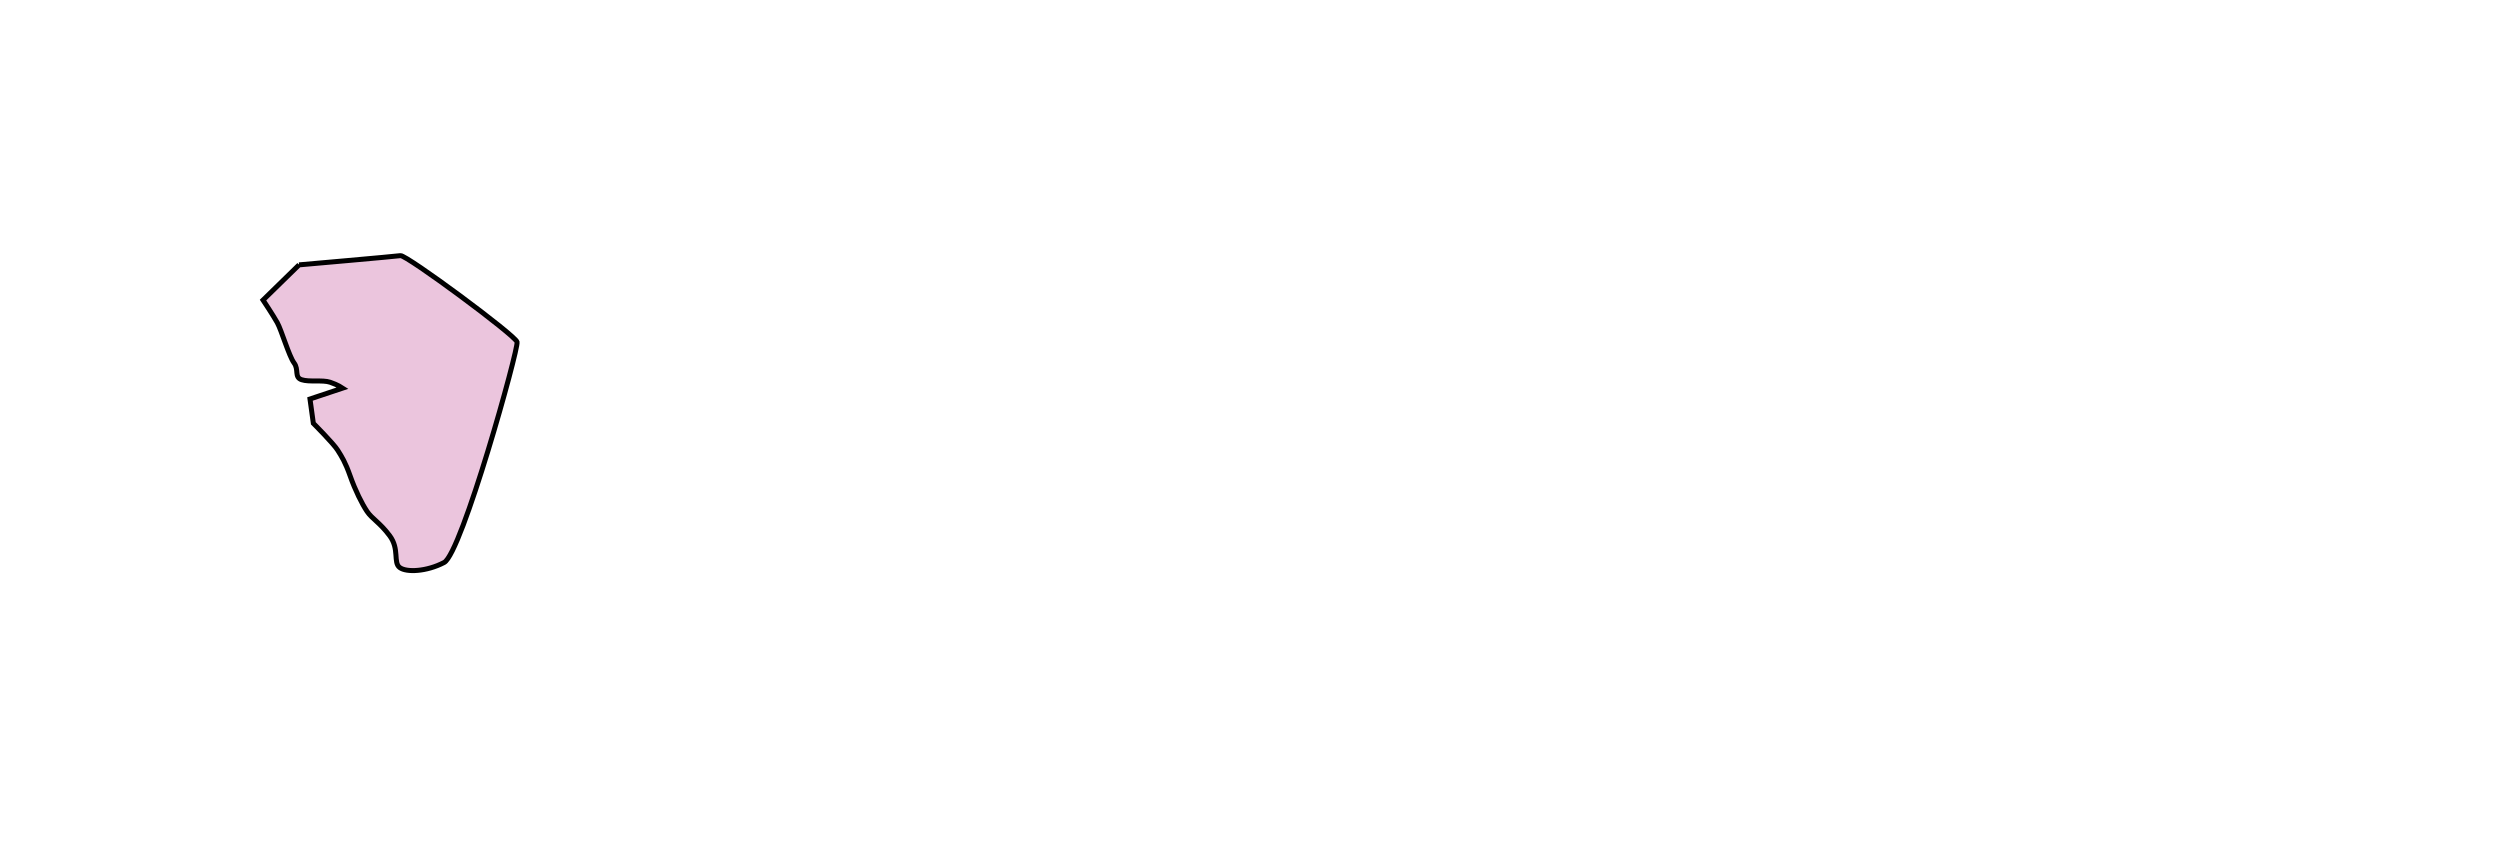
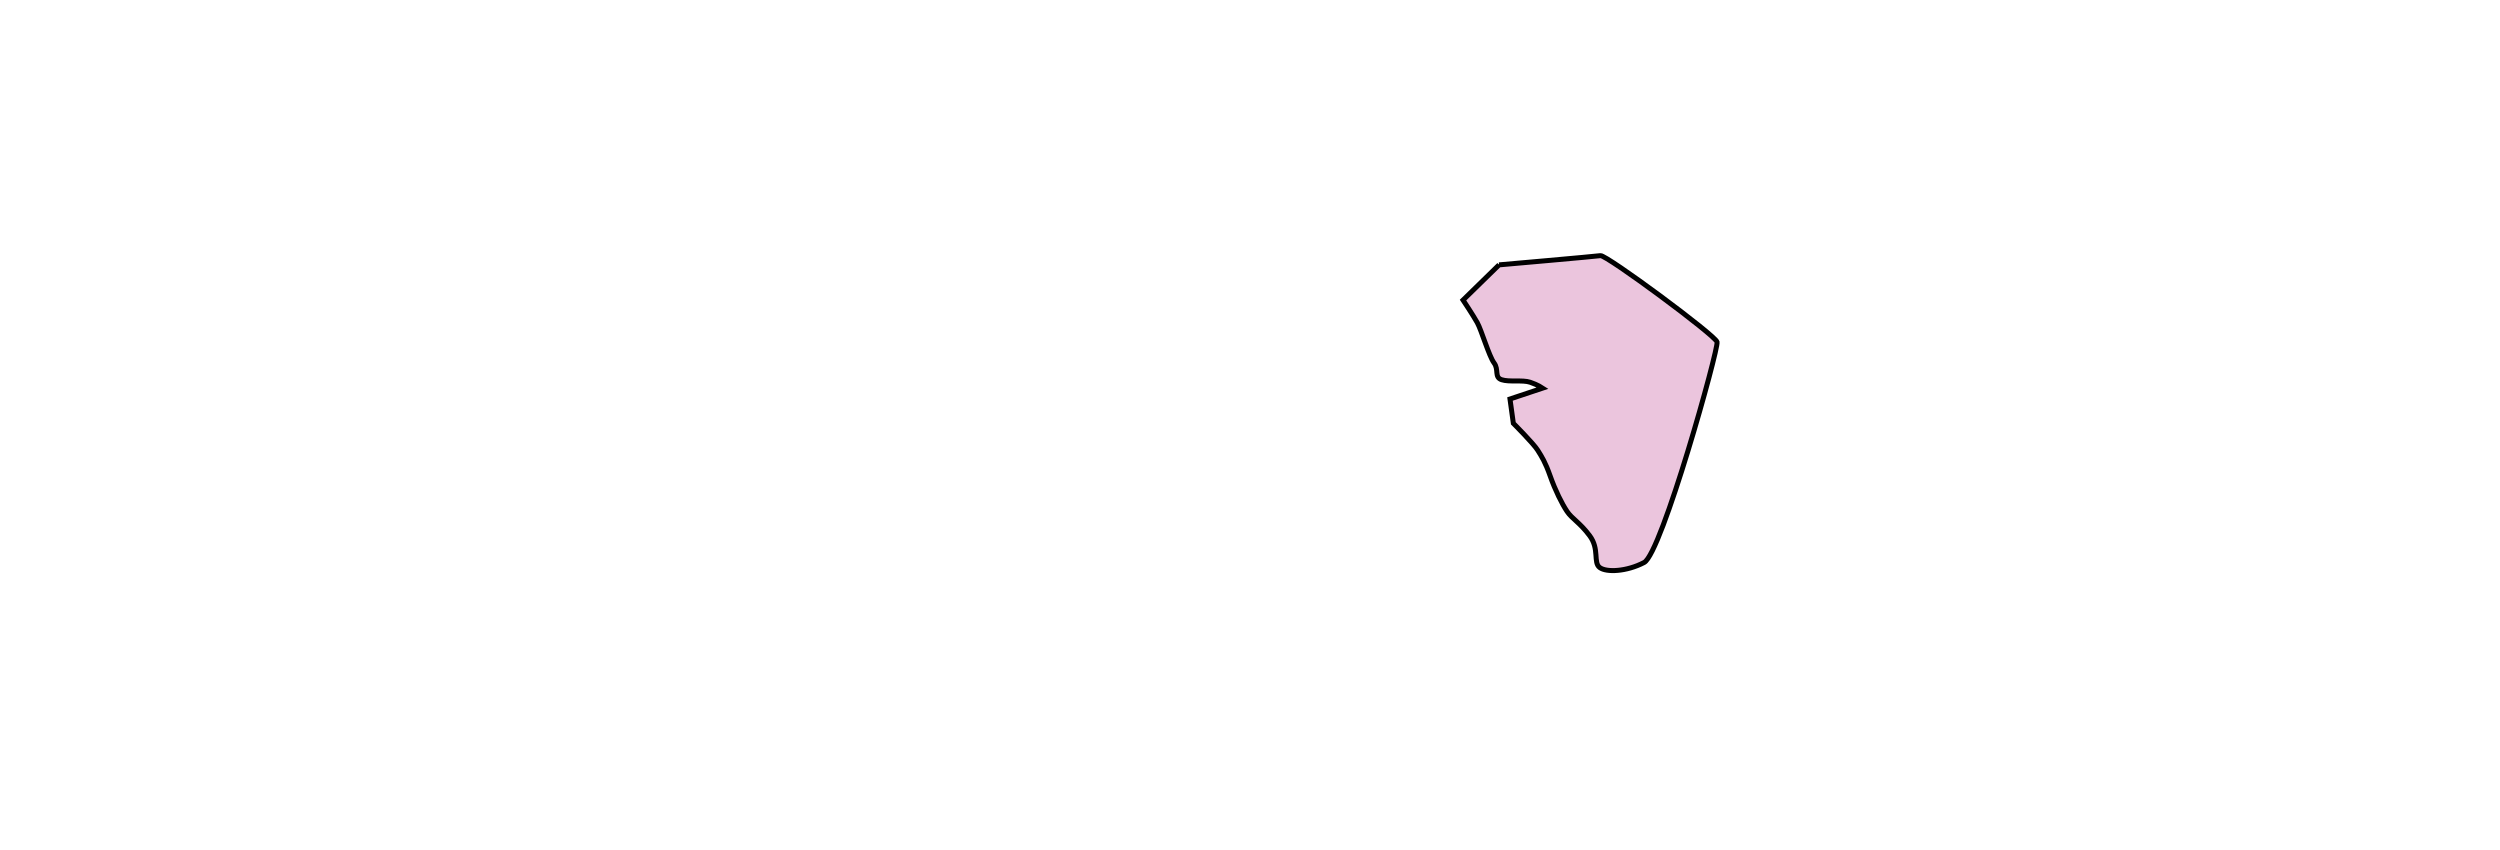
- <svg xmlns="http://www.w3.org/2000/svg" aria-label="Goa" preserveAspectRatio="xMidYMid meet" style="width: 300%; height: 300%;" viewBox="240 1220 500 170">
+ <svg xmlns="http://www.w3.org/2000/svg" aria-label="Goa" preserveAspectRatio="xMidYMid meet" style="width: 300%; height: 300%;" viewBox="0 1220 500 170">
  <g id="goa">
    <path d="m 299.817,1272.97 -7.21,7.043 c 0,0 2.012,3.018 2.851,4.527 0.838,1.509 2.348,6.707 3.354,8.049 1.006,1.341 0,2.851 1.509,3.354 1.509,0.503 4.192,0 5.701,0.503 1.509,0.503 2.515,1.174 2.515,1.174 l -6.54,2.18 0.671,4.863 c 0,0 4.024,4.024 4.863,5.366 0.838,1.341 1.509,2.348 2.515,5.198 1.006,2.851 2.348,5.534 3.354,7.043 1.006,1.509 2.515,2.18 4.527,4.863 2.012,2.683 0.671,5.366 2.012,6.372 1.341,1.006 5.366,0.839 8.887,-1.006 3.521,-1.845 14.924,-42.759 14.588,-44.1 -0.335,-1.341 -22.134,-17.439 -23.308,-17.271 -1.174,0.168 -20.29,1.845 -20.29,1.845 z" id="path3871" style="fill:#ebc5dd;fill-opacity:1;stroke:#000000;stroke-width:1px;stroke-linecap:butt;stroke-linejoin:miter;stroke-opacity:1" />
  </g>
</svg>
